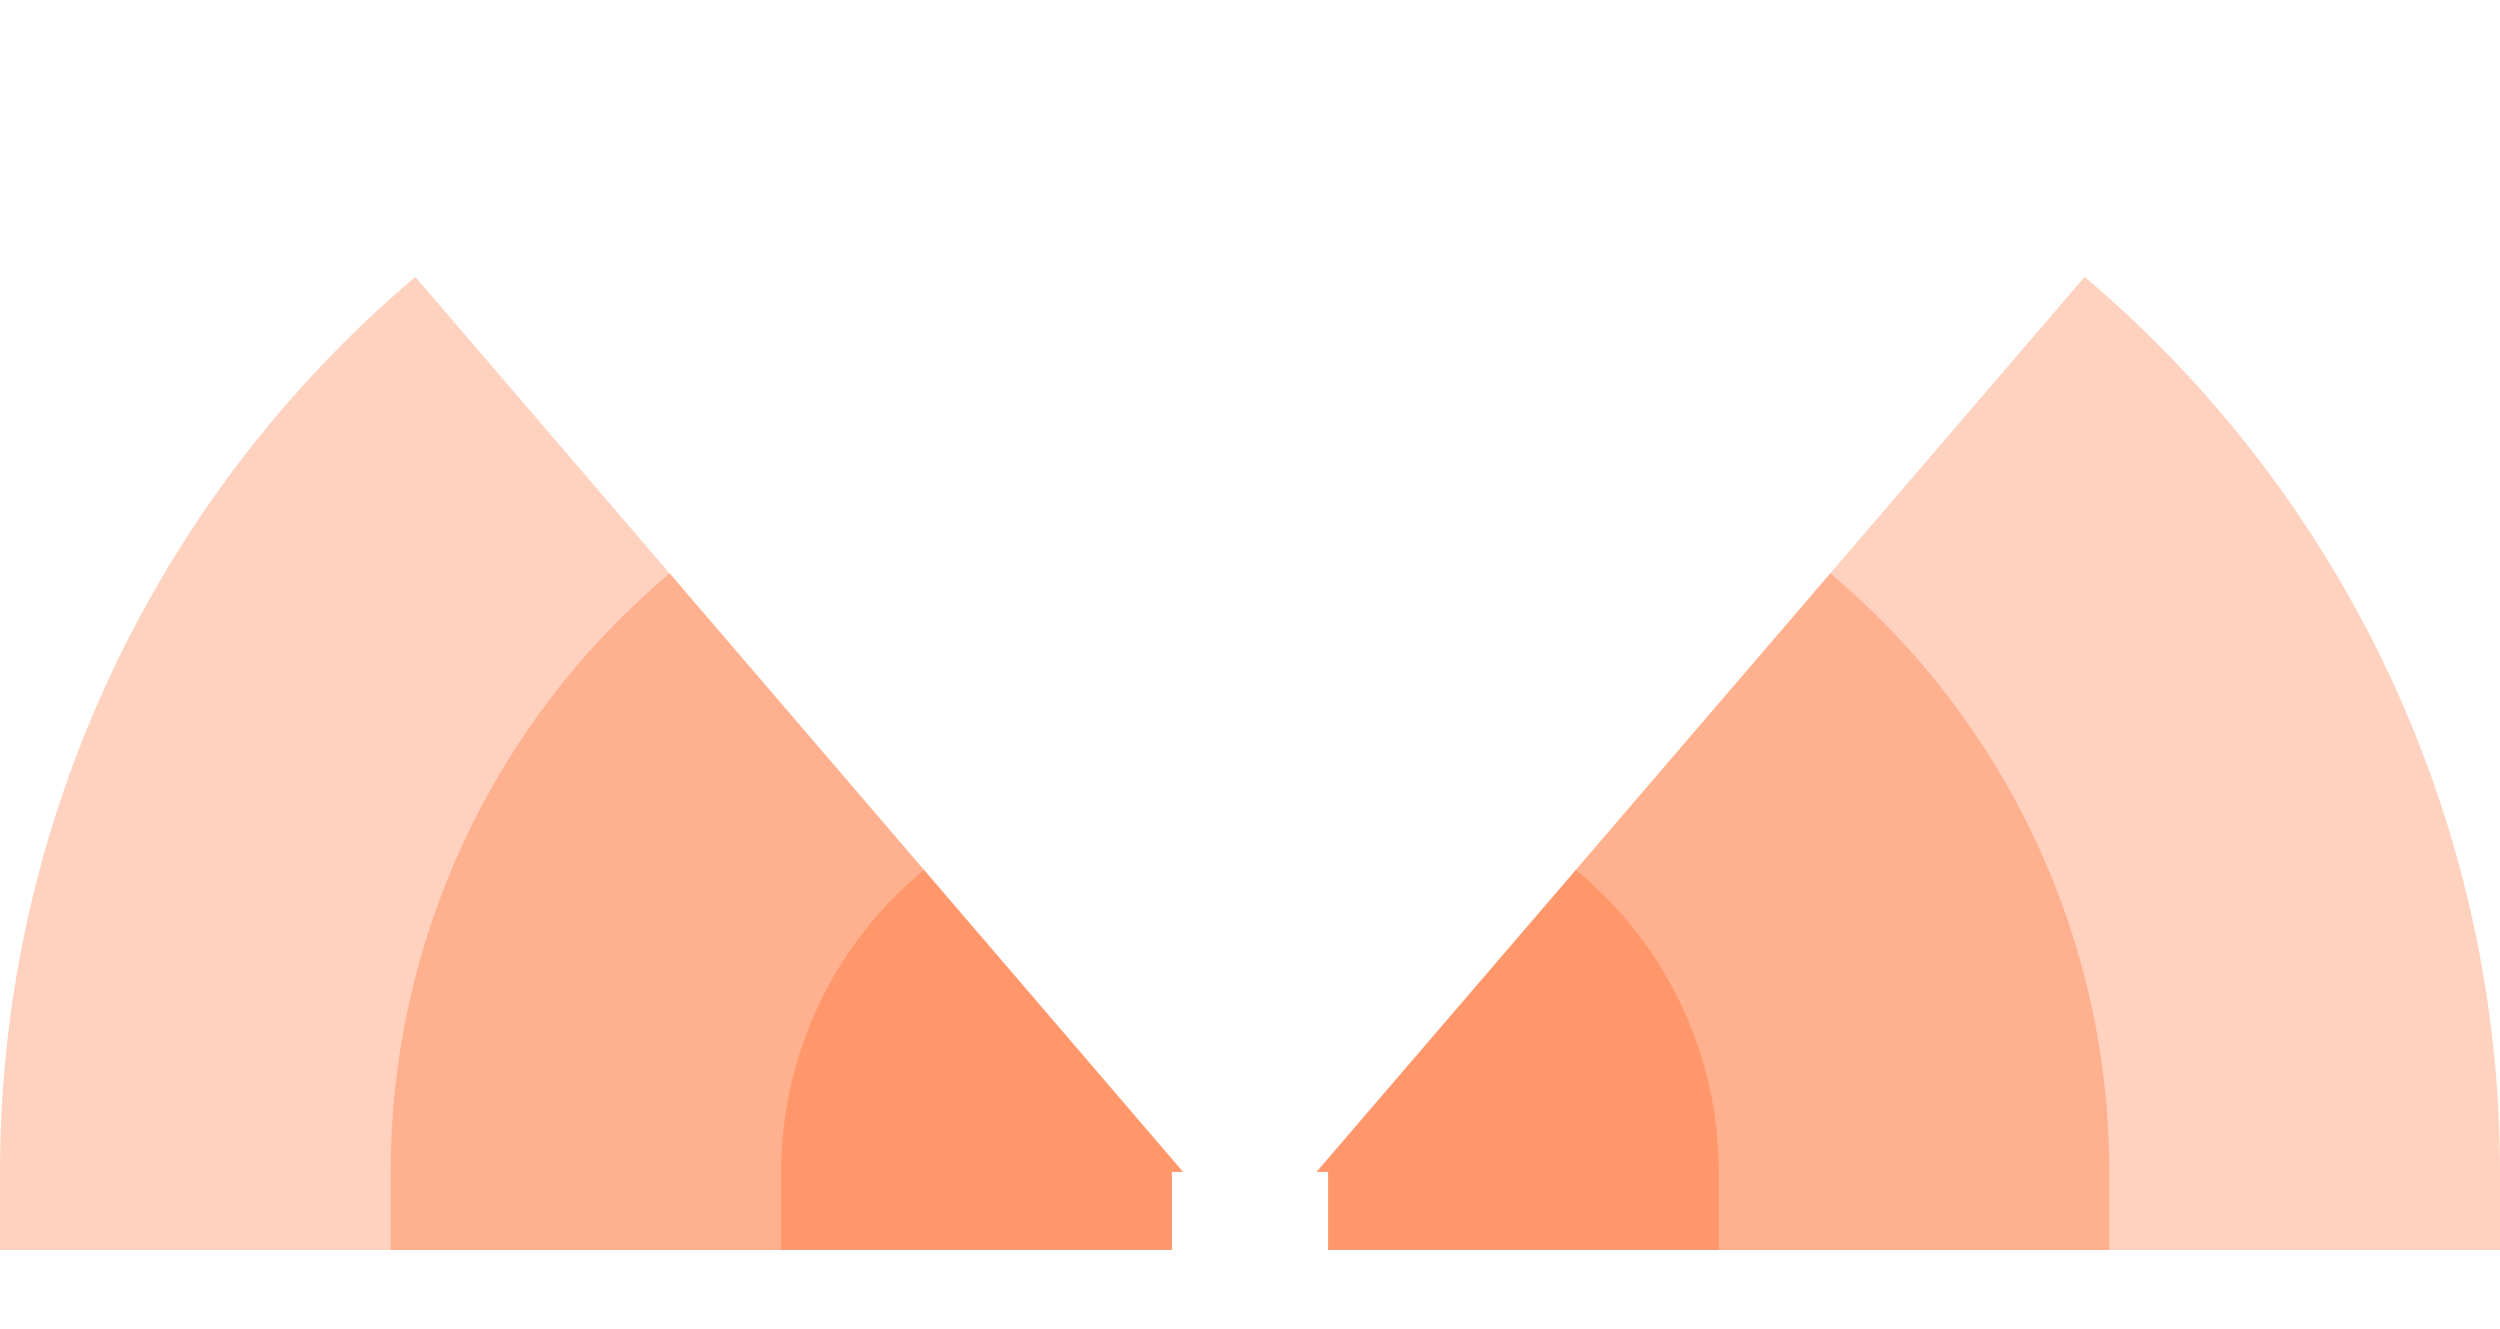
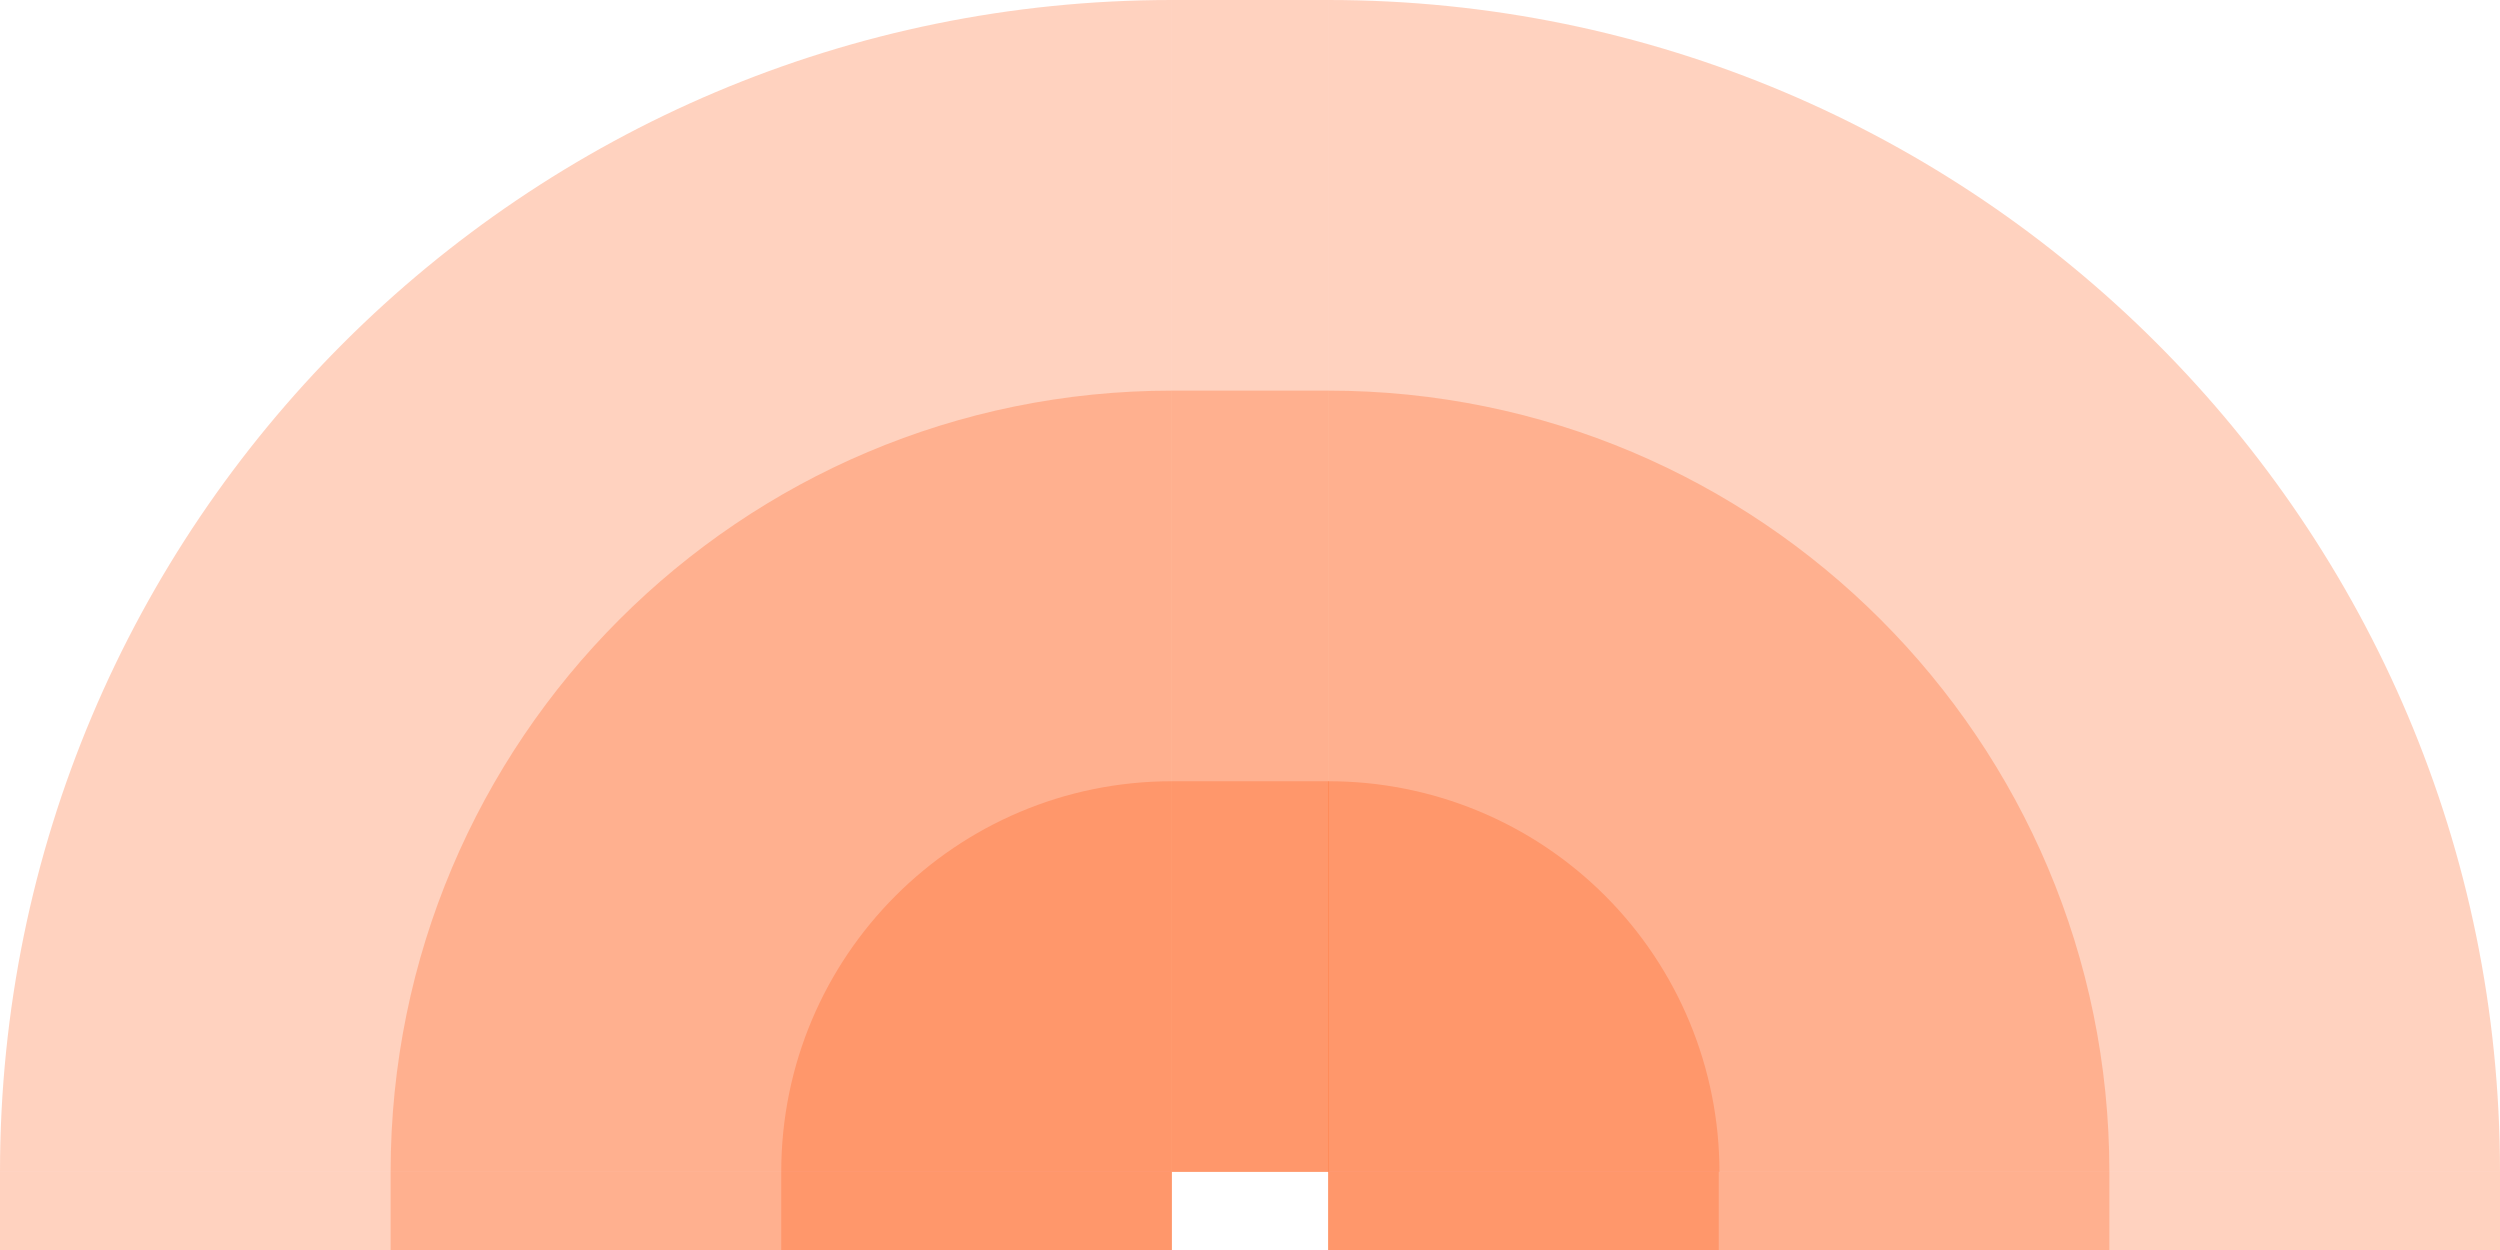
- <svg xmlns="http://www.w3.org/2000/svg" width="1808" id="svg2" height="960.5" version="1.1">
+ <svg xmlns="http://www.w3.org/2000/svg" width="1808" id="svg2" height="904" version="1.1">
  <defs id="defs3031" />
  <rect x="0" width="847.5" id="rect3016" y="847.5" height="56.5" style="fill:#ff4e00;fill-opacity:0.25" />
  <rect x="282.5" width="565" id="rect3017" y="847.5" height="56.5" style="fill:#ff4e00;fill-opacity:0.25" />
  <rect x="565" width="282.5" id="rect3018" y="847.5" height="56.5" style="fill:#ff4e00;fill-opacity:0.25" />
  <rect x="960.5" width="847.5" id="rect3016" y="847.5" height="56.5" style="fill:#ff4e00;fill-opacity:0.25" />
  <rect x="960.5" width="565" id="rect3017" y="847.5" height="56.5" style="fill:#ff4e00;fill-opacity:0.25" />
  <rect x="960.5" width="282.5" id="rect3018" y="847.5" height="56.5" style="fill:#ff4e00;fill-opacity:0.25" />
-   <path style="fill:#ff4e00;fill-opacity:0.25" d="M 300.392, 200.255 A 847.5 ,847.5 1 0 0 0,847.5 h 855.54" id="path3017" />
-   <path style="fill:#ff4e00;fill-opacity:0.25" d="M 484.317, 414.692 A 565,565 1 0 0 282.5,847.5 h 573.04" id="path3017" />
-   <path style="fill:#ff4e00;fill-opacity:0.25" d="M 668.257, 629.148 A 282.5 ,282.5 1 0 0 565,847.5 h 290.54" id="path3017" />
-   <path style="fill:#ff4e00;fill-opacity:0.25" d="M 1507.608,200.255 A 847.5 ,847.5 0 0 1 1808,847.5 h -855.84" id="path3017" />
-   <path style="fill:#ff4e00;fill-opacity:0.25" d="M 1323.683,414.692 A 565,565 0 0 1 1525.5,847.5 h -573.33" id="path3017" />
-   <path style="fill:#ff4e00;fill-opacity:0.25" d="M 1139.743,629.147 A 282.5 ,282.5 0 0 1 1243,847.5 h -290.83" id="path3017" />
+   <rect x="847.5" width="113" id="rect3016" y="0" height="847.5" style="fill:#ff4e00;fill-opacity:0.25" />
+   <rect x="847.5" width="113" id="rect3017" y="282.5" height="565" style="fill:#ff4e00;fill-opacity:0.25" />
+   <rect x="847.5" width="113.5" id="rect3018" y="565" height="282.5" style="fill:#ff4e00;fill-opacity:0.25" />
+   <path style="fill:#ff4e00;fill-opacity:0.25" d="M 847.5, 0 A 847.5,847.5 1 0 0 0,847.5 h 847.5" id="path3017" />
+   <path style="fill:#ff4e00;fill-opacity:0.25" d="M 847.5, 282.5 A 565,565 1 0 0 282.5,847.5 h 565" id="path3017" />
+   <path style="fill:#ff4e00;fill-opacity:0.25" d="M 847.5, 565 A 282.5,282.5 1 0 0 565,847.5 h 282.5" id="path3017" />
+   <path style="fill:#ff4e00;fill-opacity:0.25" d="M 1808, 847.5 A 847.5,847.5 1 0 0 960.5,0 v 847.5" id="path3017" />
+   <path style="fill:#ff4e00;fill-opacity:0.25" d="M 1525.5, 847.5 A 565,565 1 0 0 960.5,282.5 v 565" id="path3017" />
+   <path style="fill:#ff4e00;fill-opacity:0.25" d="M 1243.5, 847.5 A 282.5,282.5 1 0 0 960.5,565 v 282.5" id="path3017" />
</svg>
